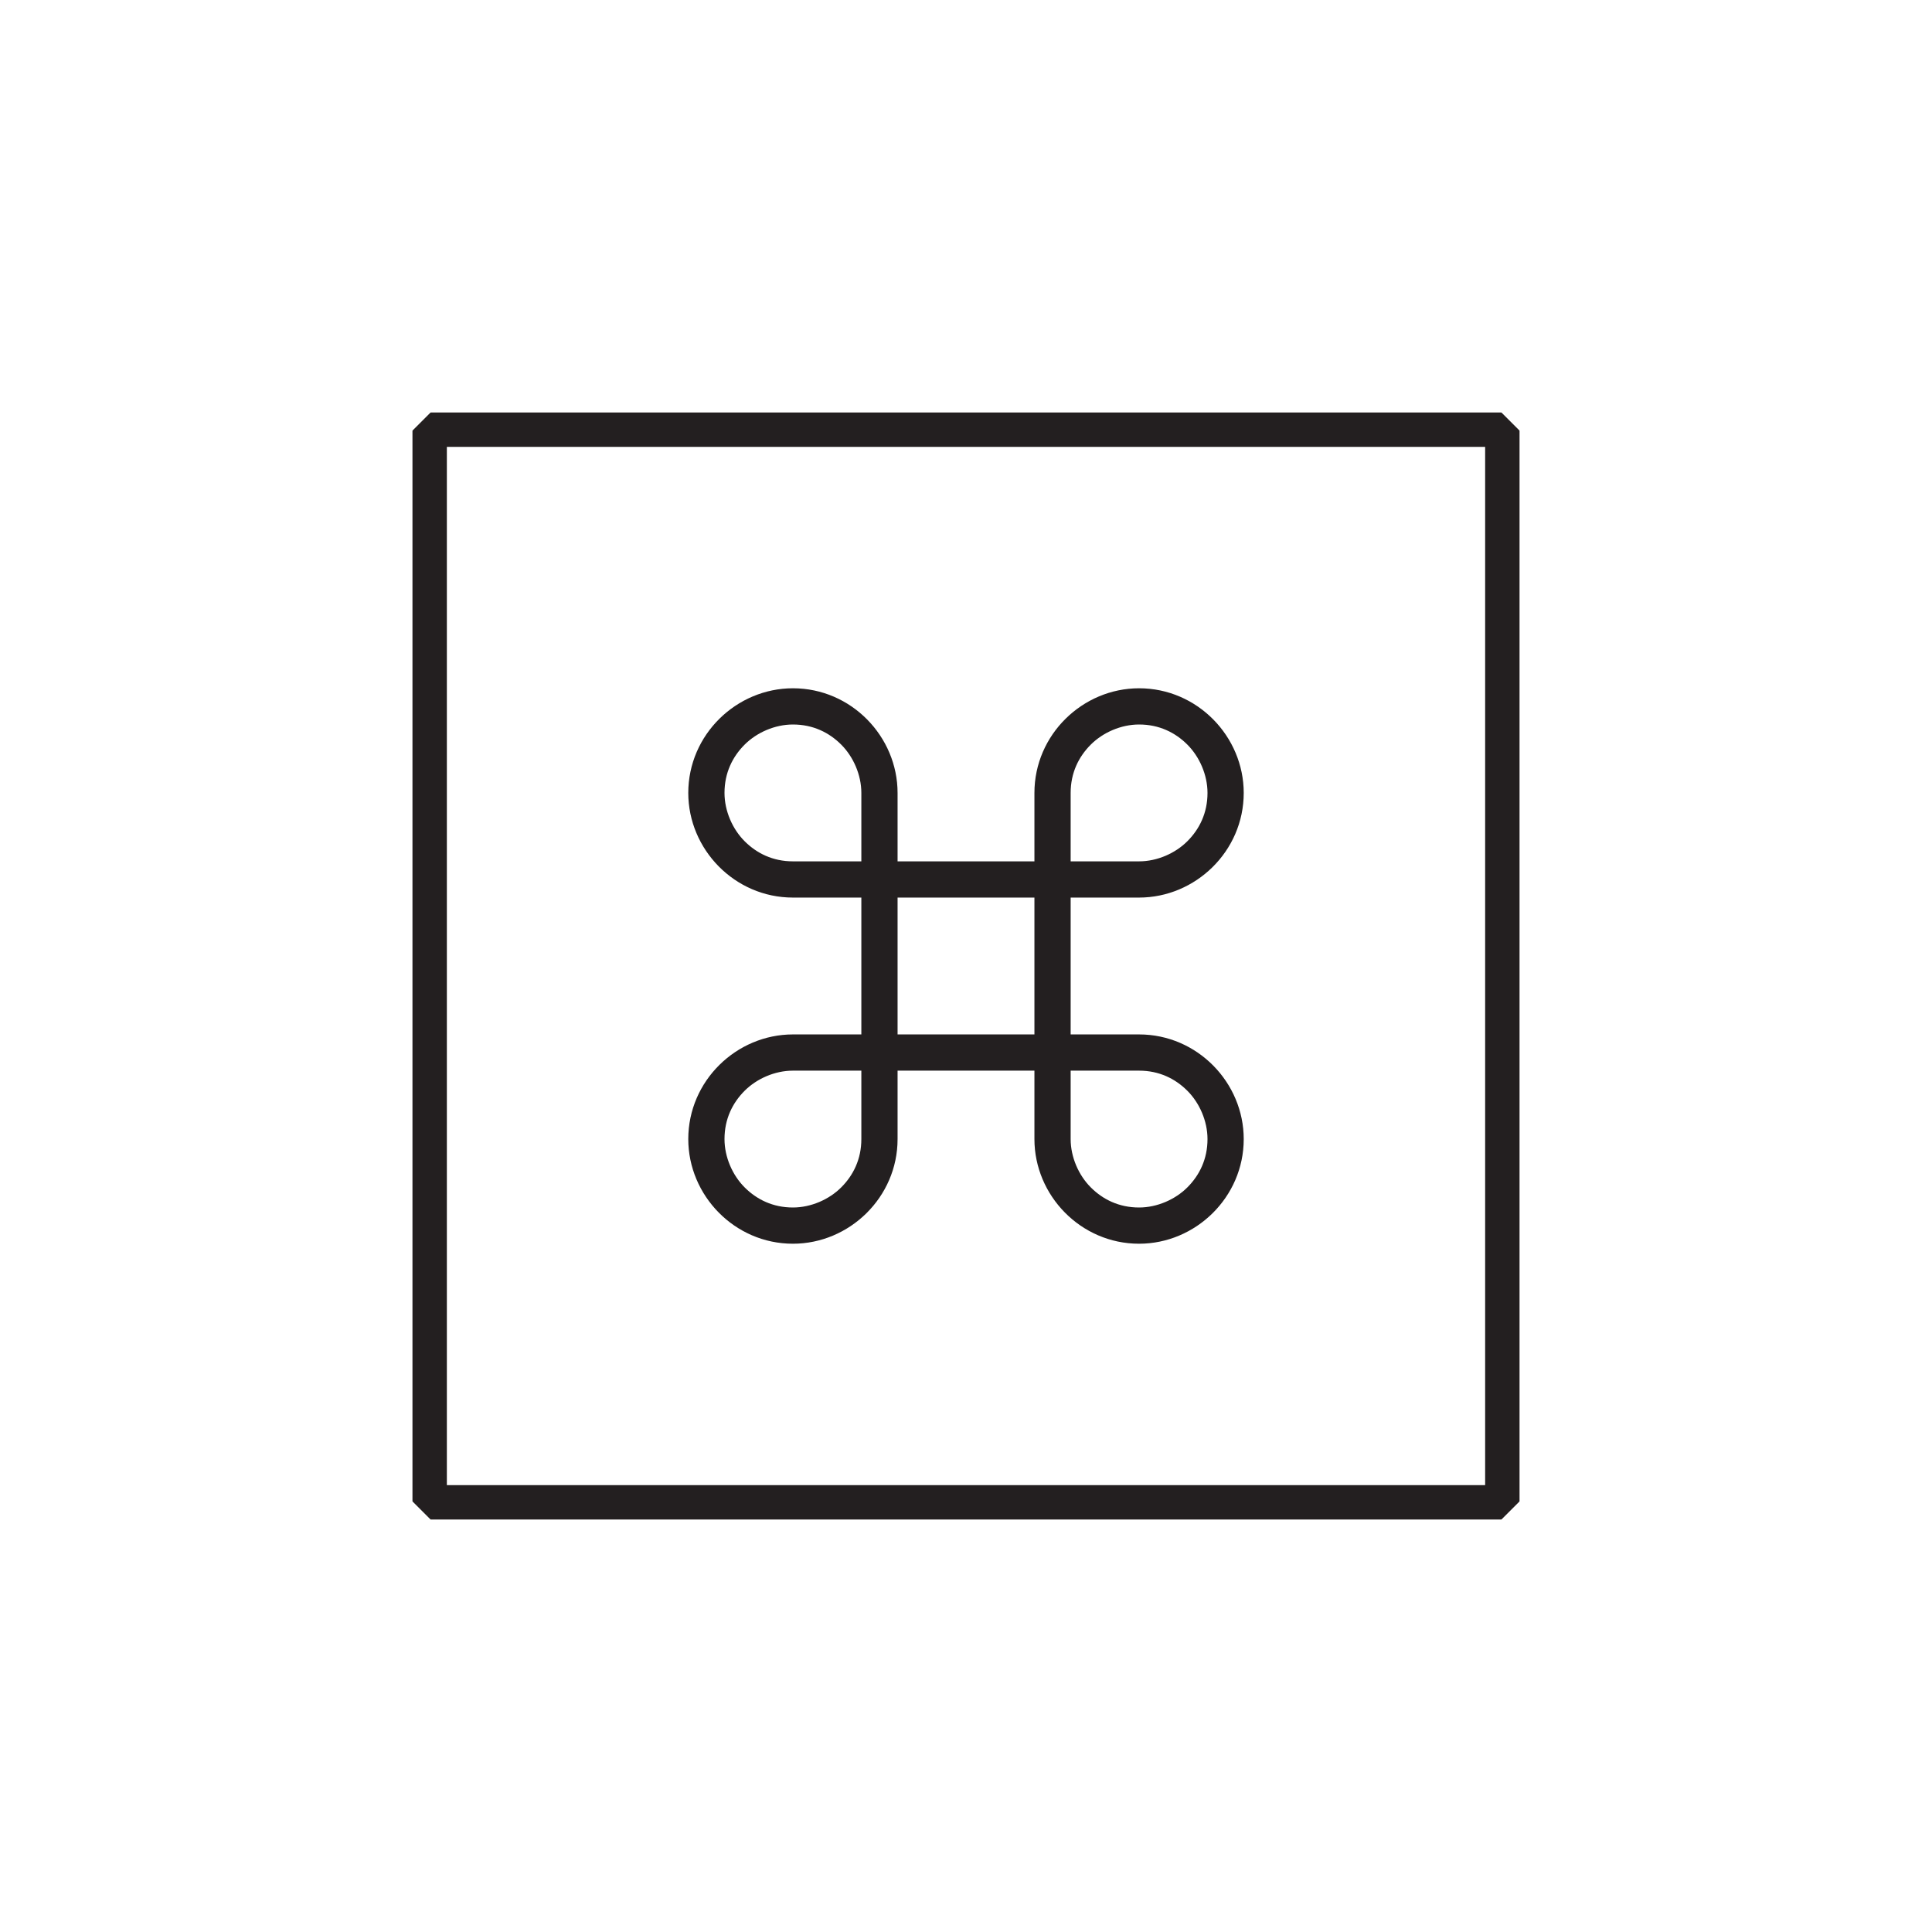
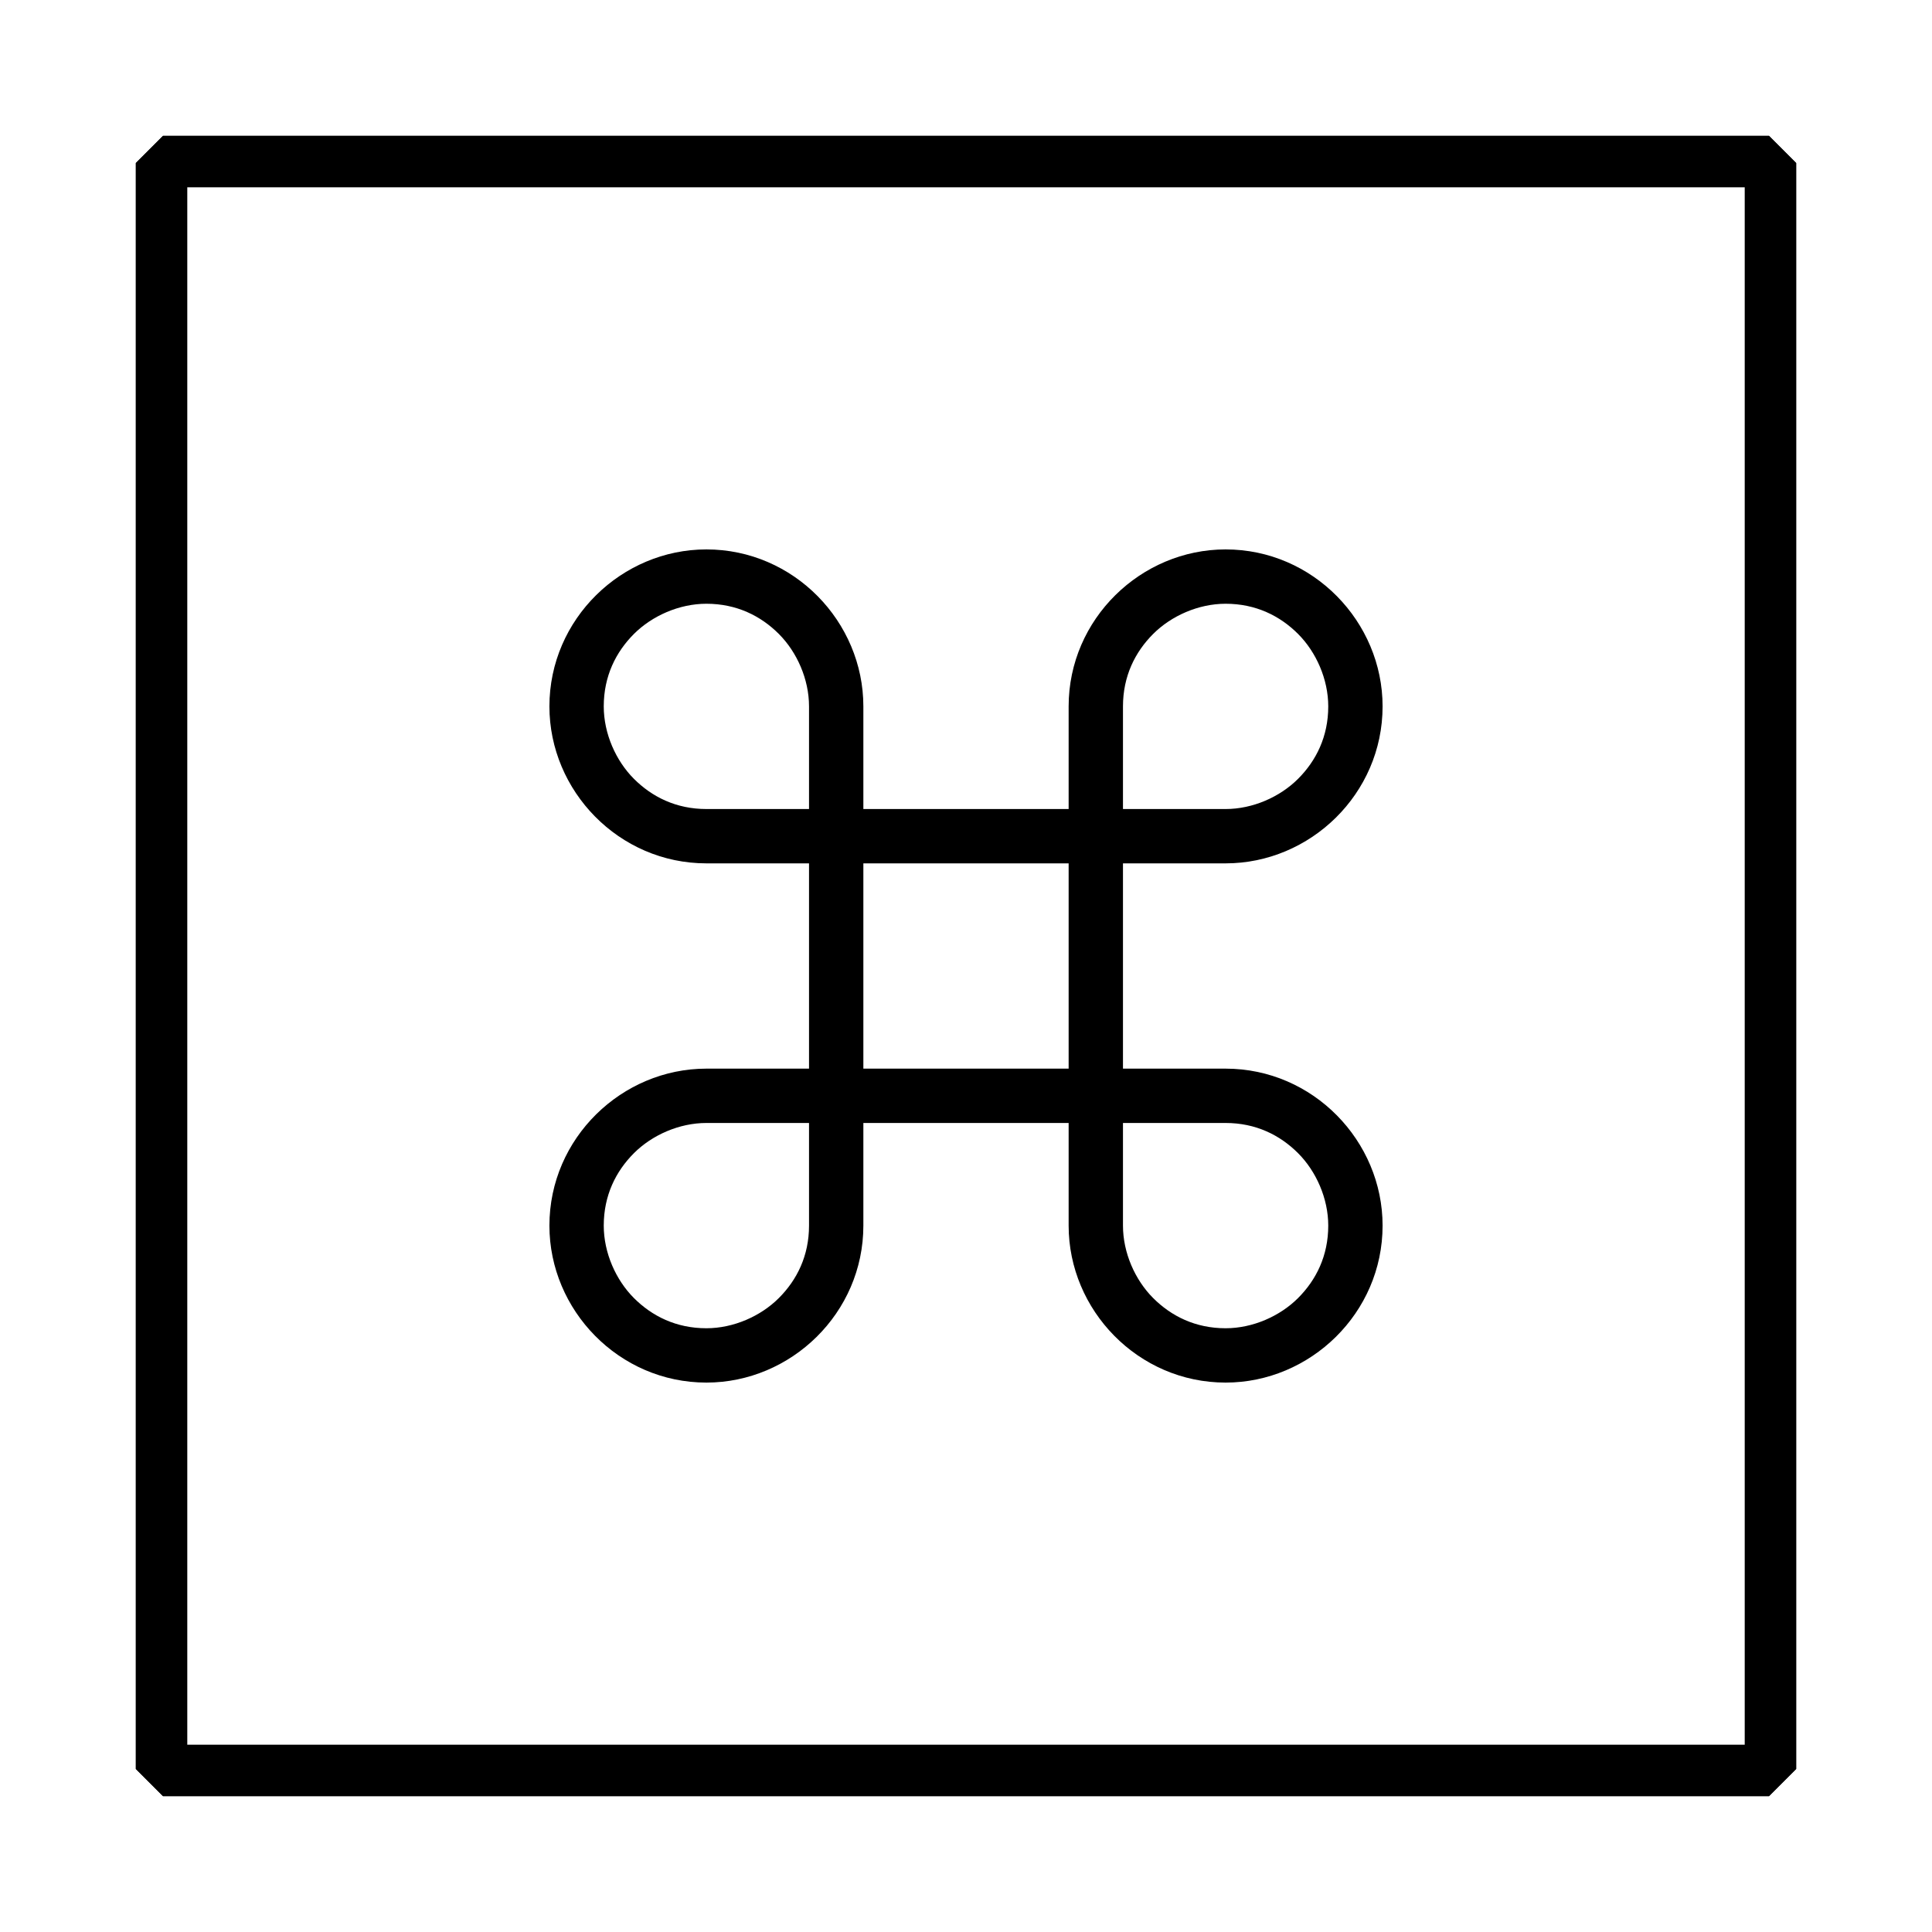
- <svg xmlns="http://www.w3.org/2000/svg" version="1.1" id="Layer_1" x="0px" y="0px" viewBox="0 0 96 96" style="enable-background:new 0 0 96 96;" xml:space="preserve">
-   <style type="text/css">
- 	.st0{fill:#231F20;}
- </style>
+ <svg xmlns="http://www.w3.org/2000/svg" version="1.1" id="Layer_1" x="0px" y="0px" viewBox="16 16 64 64" xml:space="preserve">
  <g id="XMLID_1_">
    <polygon id="XMLID_3_" class="st0" points="21.4,21.4 21.4,22.2 73.8,22.2 73.8,73.8 22.2,73.8 22.2,21.4 21.4,21.4 21.4,22.2    21.4,21.4 20.5,21.4 20.5,74.6 21.4,75.5 74.6,75.5 75.5,74.6 75.5,21.4 74.6,20.5 21.4,20.5 20.5,21.4  " />
    <polygon id="XMLID_4_" class="st0" points="21.4,21.4 21.4,22.2 73.8,22.2 73.8,73.8 22.2,73.8 22.2,21.4 21.4,21.4 21.4,22.2    21.4,21.4 20.5,21.4 20.5,74.6 21.4,75.5 74.6,75.5 75.5,74.6 75.5,21.4 74.6,20.5 21.4,20.5 20.5,21.4  " />
    <path id="XMLID_5_" class="st0" d="M39.4,43.7v-0.9c-1,0-1.8-0.4-2.4-1c-0.6-0.6-1-1.5-1-2.4c0-1,0.4-1.8,1-2.4   c0.6-0.6,1.5-1,2.4-1c1,0,1.8,0.4,2.4,1c0.6,0.6,1,1.5,1,2.4v17.2c0,1-0.4,1.8-1,2.4c-0.6,0.6-1.5,1-2.4,1c-1,0-1.8-0.4-2.4-1   c-0.6-0.6-1-1.5-1-2.4c0-1,0.4-1.8,1-2.4c0.6-0.6,1.5-1,2.4-1h17.2c1,0,1.8,0.4,2.4,1c0.6,0.6,1,1.5,1,2.4c0,1-0.4,1.8-1,2.4   c-0.6,0.6-1.5,1-2.4,1c-1,0-1.8-0.4-2.4-1c-0.6-0.6-1-1.5-1-2.4V39.4c0-1,0.4-1.8,1-2.4c0.6-0.6,1.5-1,2.4-1c1,0,1.8,0.4,2.4,1   c0.6,0.6,1,1.5,1,2.4c0,1-0.4,1.8-1,2.4c-0.6,0.6-1.5,1-2.4,1H39.4V43.7v0.9h17.2c2.8,0,5.2-2.3,5.2-5.2c0-2.8-2.3-5.2-5.2-5.2   c-2.8,0-5.2,2.3-5.2,5.2v17.2c0,2.8,2.3,5.2,5.2,5.2c2.8,0,5.2-2.3,5.2-5.2c0-2.8-2.3-5.2-5.2-5.2H39.4c-2.8,0-5.2,2.3-5.2,5.2   c0,2.8,2.3,5.2,5.2,5.2c2.8,0,5.2-2.3,5.2-5.2V39.4c0-2.8-2.3-5.2-5.2-5.2c-2.8,0-5.2,2.3-5.2,5.2c0,2.8,2.3,5.2,5.2,5.2V43.7z" />
  </g>
</svg>
